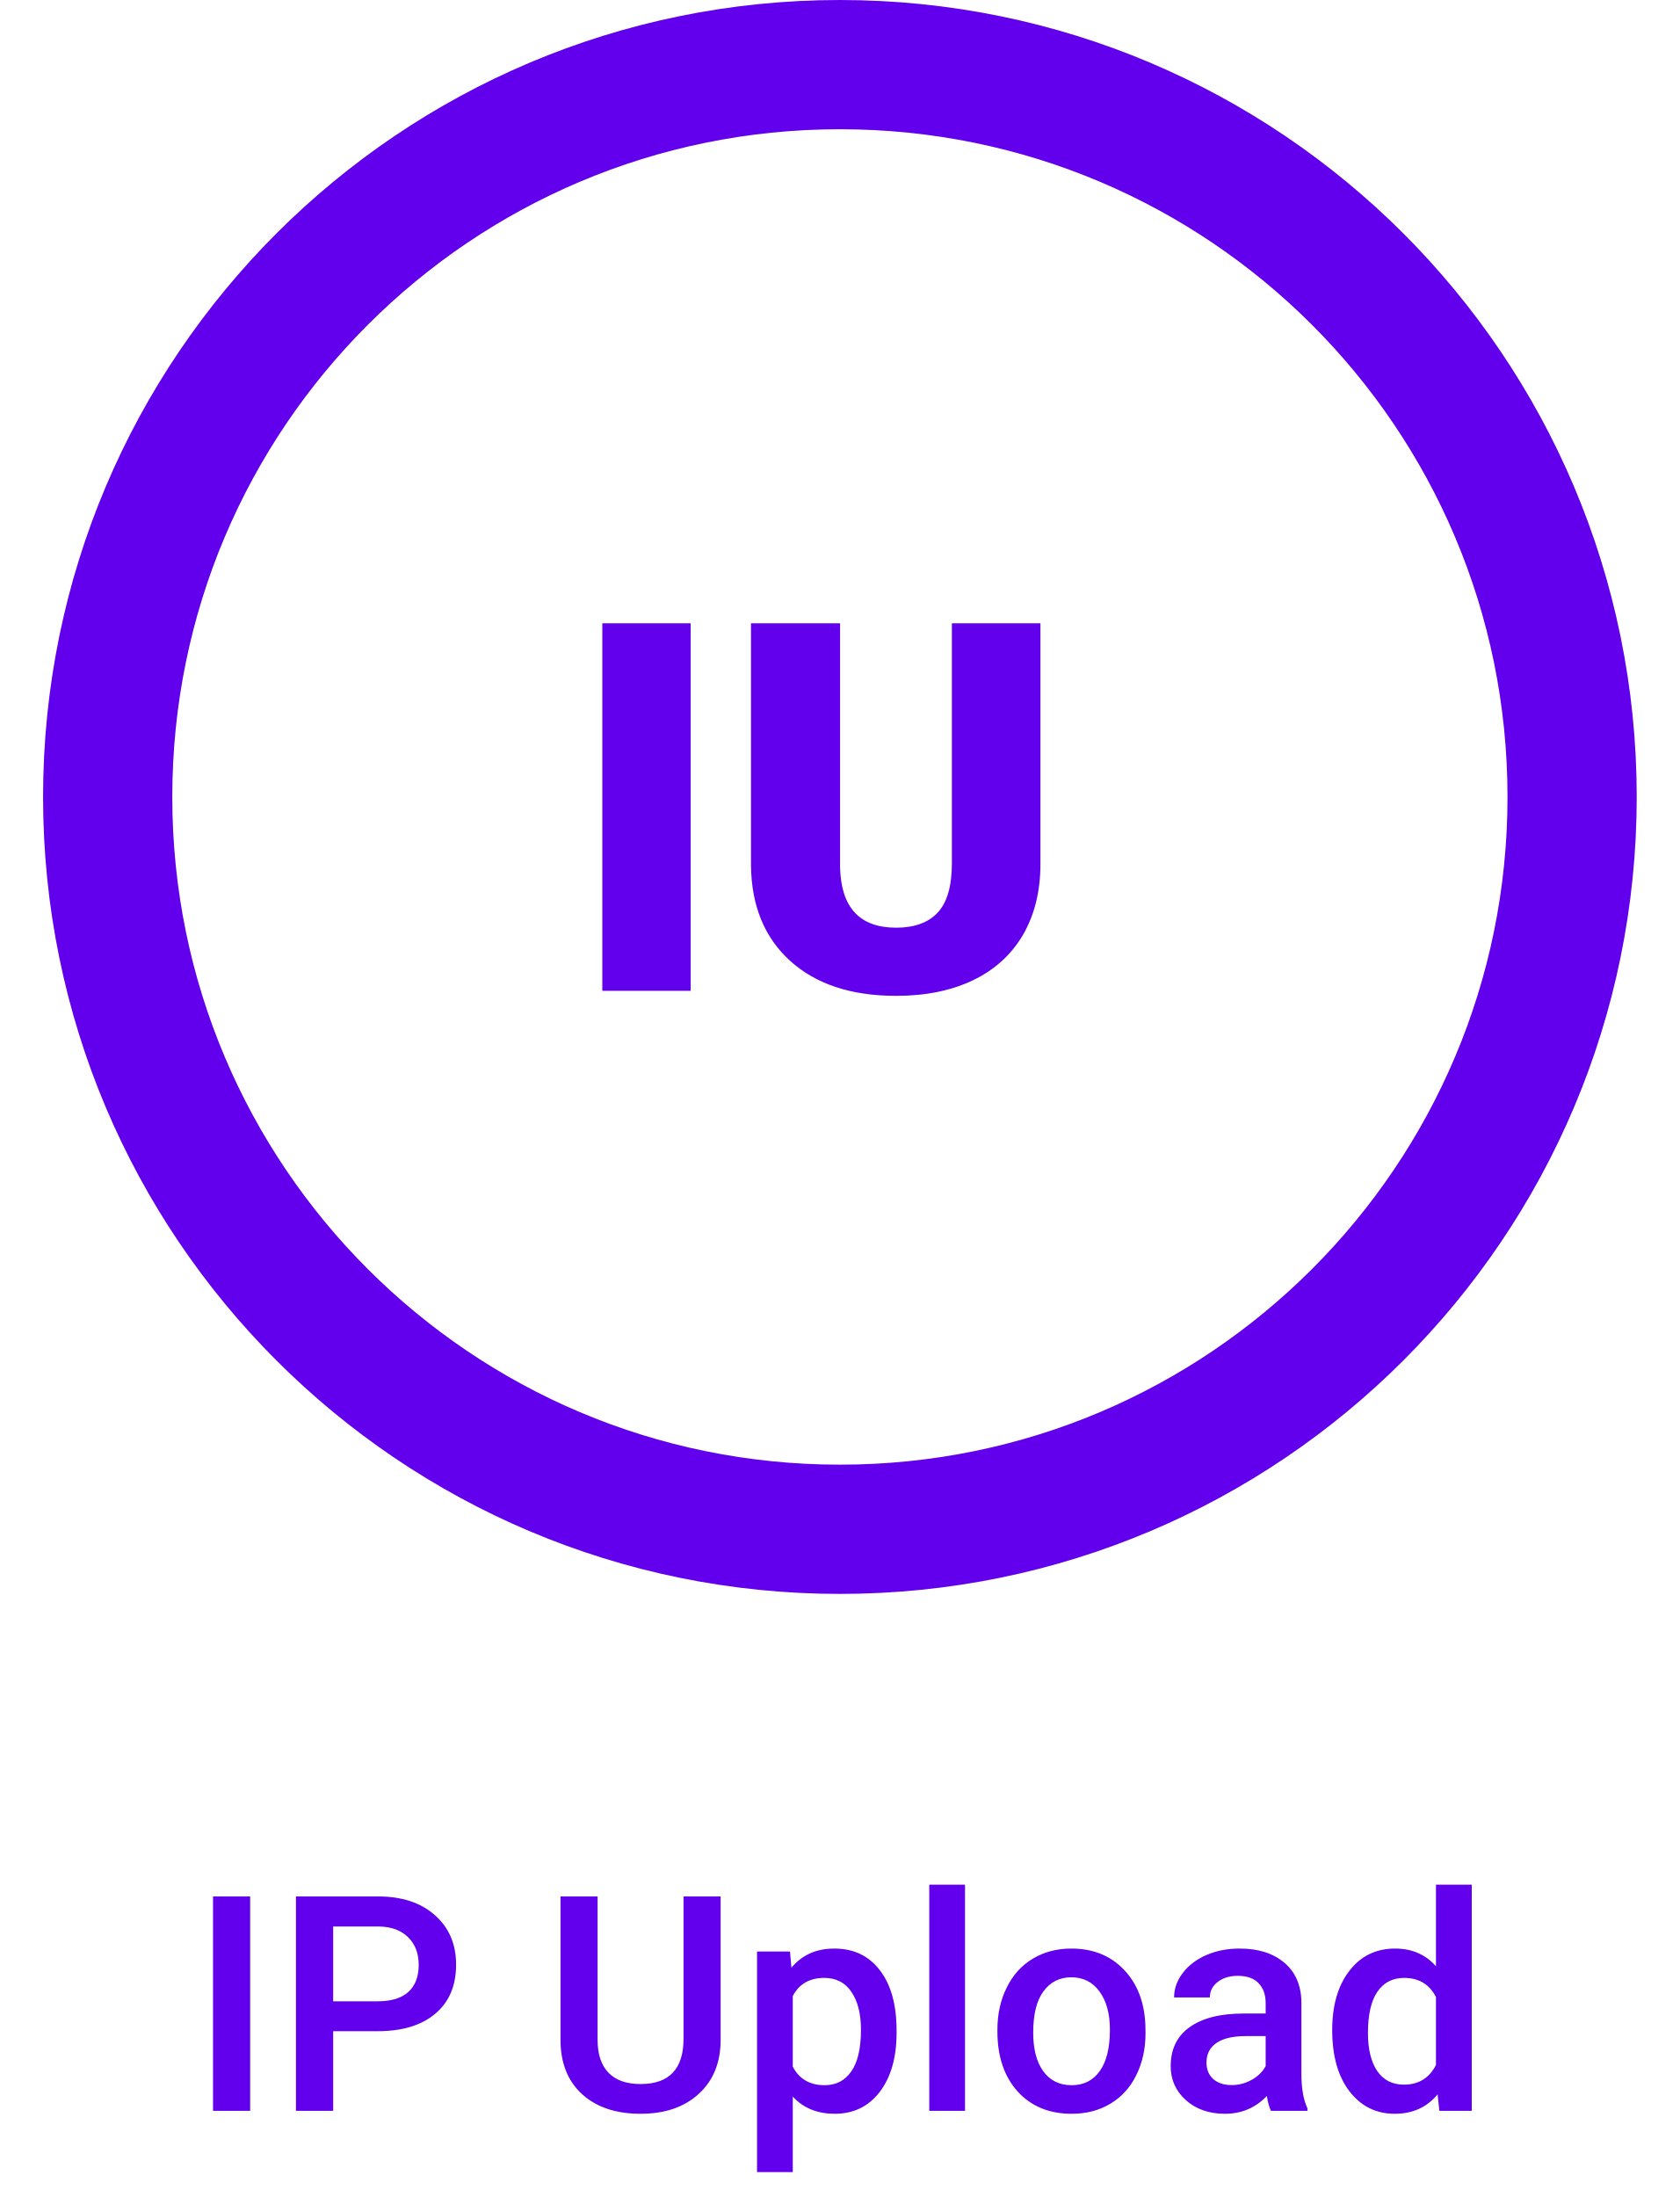
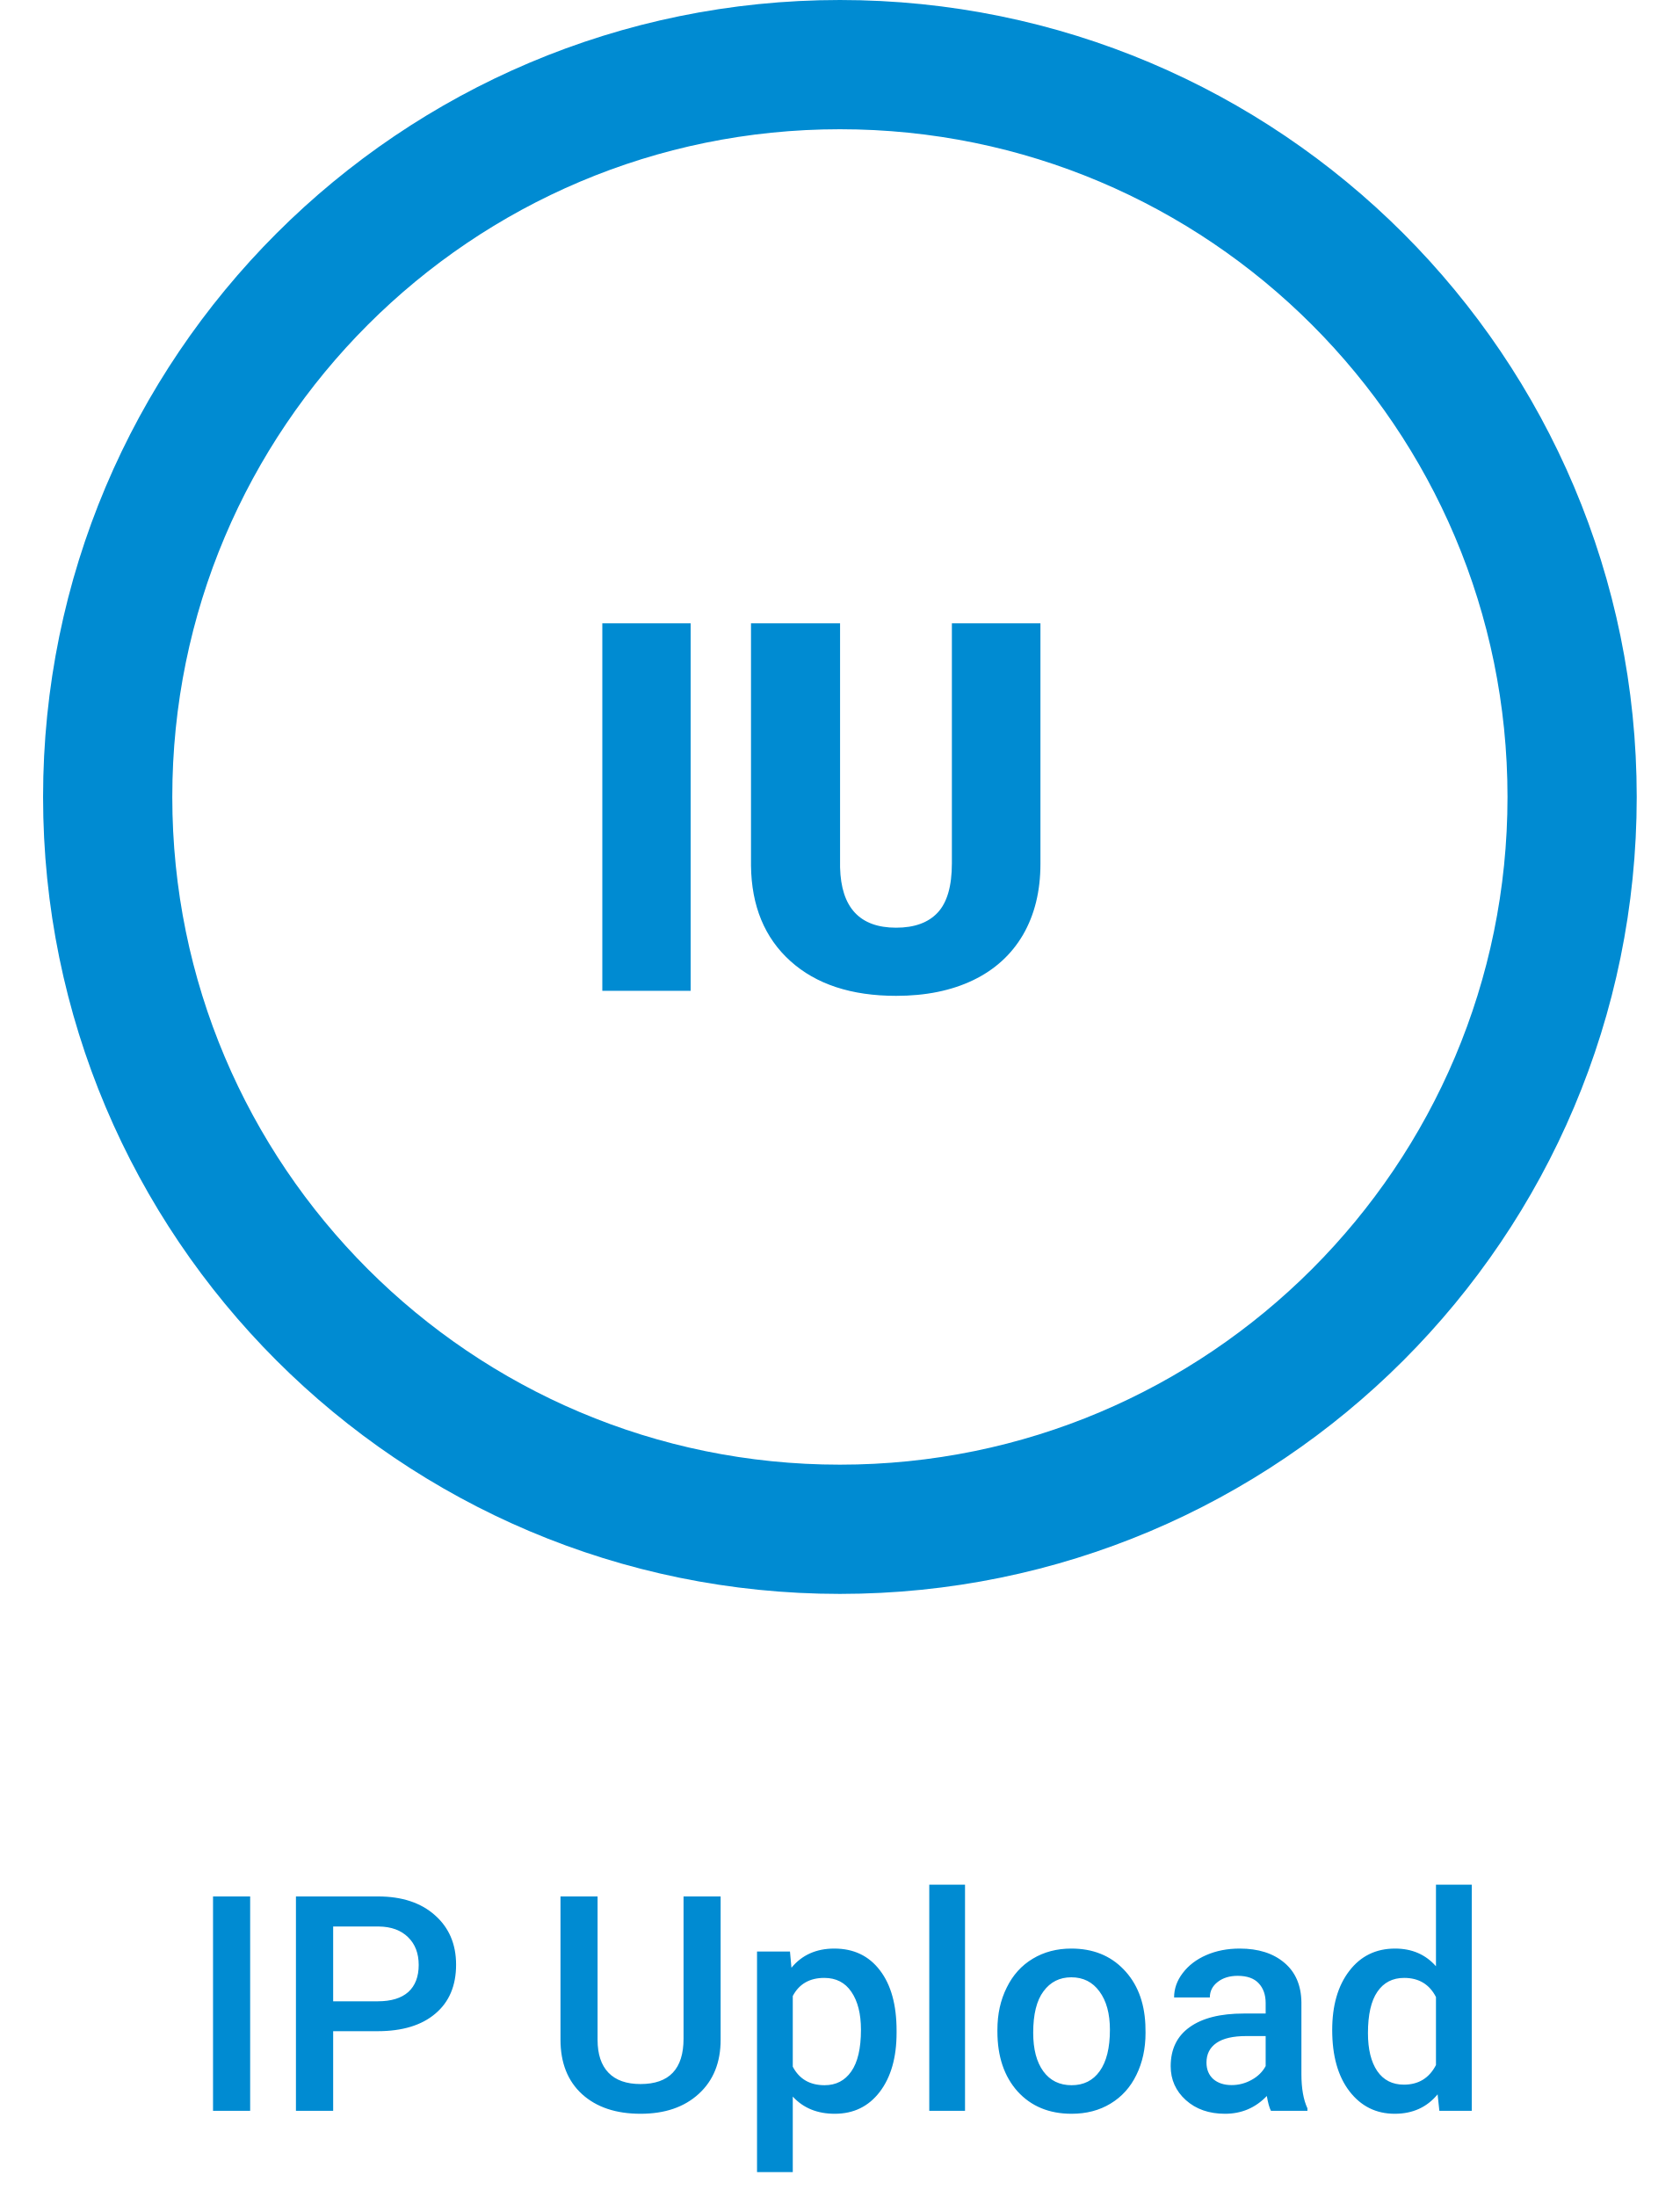
<svg xmlns="http://www.w3.org/2000/svg" width="39" height="51" viewBox="0 0 39 51" fill="none">
-   <path d="M5.808 49H4.946V44.023H5.808V49ZM7.735 47.151V49H6.871V44.023H8.774C9.33 44.023 9.771 44.168 10.097 44.458C10.425 44.747 10.589 45.13 10.589 45.606C10.589 46.094 10.429 46.473 10.107 46.744C9.788 47.015 9.341 47.151 8.764 47.151H7.735ZM7.735 46.457H8.774C9.082 46.457 9.317 46.385 9.479 46.242C9.64 46.096 9.721 45.886 9.721 45.613C9.721 45.344 9.639 45.13 9.475 44.97C9.311 44.808 9.085 44.725 8.798 44.721H7.735V46.457ZM16.731 44.023V47.349C16.731 47.878 16.562 48.297 16.222 48.607C15.885 48.915 15.435 49.068 14.872 49.068C14.302 49.068 13.85 48.917 13.515 48.614C13.18 48.308 13.013 47.886 13.013 47.346V44.023H13.874V47.352C13.874 47.685 13.958 47.939 14.127 48.115C14.296 48.29 14.544 48.378 14.872 48.378C15.537 48.378 15.87 48.027 15.87 47.325V44.023H16.731ZM20.816 47.188C20.816 47.76 20.686 48.217 20.426 48.559C20.166 48.899 19.818 49.068 19.38 49.068C18.975 49.068 18.65 48.935 18.406 48.669V50.422H17.576V45.302H18.341L18.375 45.678C18.619 45.382 18.951 45.233 19.37 45.233C19.821 45.233 20.174 45.402 20.43 45.739C20.687 46.074 20.816 46.54 20.816 47.137V47.188ZM19.989 47.117C19.989 46.748 19.915 46.455 19.767 46.238C19.621 46.022 19.411 45.914 19.138 45.914C18.798 45.914 18.554 46.054 18.406 46.334V47.975C18.557 48.262 18.803 48.405 19.145 48.405C19.409 48.405 19.615 48.299 19.763 48.087C19.914 47.873 19.989 47.55 19.989 47.117ZM22.405 49H21.575V43.75H22.405V49ZM23.157 47.117C23.157 46.754 23.229 46.428 23.373 46.139C23.516 45.847 23.718 45.624 23.977 45.469C24.237 45.312 24.536 45.233 24.873 45.233C25.372 45.233 25.776 45.394 26.086 45.715C26.399 46.037 26.567 46.463 26.592 46.994L26.596 47.188C26.596 47.553 26.525 47.879 26.384 48.166C26.245 48.453 26.044 48.675 25.782 48.833C25.523 48.99 25.222 49.068 24.88 49.068C24.358 49.068 23.94 48.895 23.625 48.549C23.313 48.2 23.157 47.736 23.157 47.158V47.117ZM23.988 47.188C23.988 47.569 24.066 47.867 24.224 48.084C24.381 48.298 24.6 48.405 24.88 48.405C25.16 48.405 25.378 48.296 25.533 48.077C25.69 47.858 25.769 47.538 25.769 47.117C25.769 46.743 25.688 46.447 25.526 46.228C25.366 46.009 25.149 45.9 24.873 45.9C24.602 45.9 24.387 46.008 24.227 46.225C24.067 46.439 23.988 46.76 23.988 47.188ZM29.508 49C29.471 48.929 29.439 48.814 29.412 48.655C29.148 48.931 28.824 49.068 28.441 49.068C28.07 49.068 27.767 48.962 27.532 48.751C27.297 48.539 27.18 48.276 27.18 47.964C27.18 47.57 27.326 47.268 27.618 47.059C27.912 46.847 28.331 46.741 28.875 46.741H29.385V46.498C29.385 46.307 29.331 46.154 29.224 46.04C29.117 45.924 28.954 45.866 28.735 45.866C28.546 45.866 28.391 45.914 28.27 46.009C28.15 46.103 28.089 46.222 28.089 46.368H27.259C27.259 46.165 27.326 45.976 27.46 45.801C27.595 45.623 27.777 45.484 28.007 45.384C28.24 45.283 28.498 45.233 28.783 45.233C29.216 45.233 29.561 45.343 29.819 45.562C30.076 45.778 30.209 46.083 30.215 46.477V48.145C30.215 48.478 30.262 48.744 30.355 48.942V49H29.508ZM28.595 48.402C28.759 48.402 28.913 48.362 29.057 48.282C29.203 48.203 29.312 48.095 29.385 47.961V47.264H28.937C28.629 47.264 28.398 47.317 28.243 47.424C28.088 47.531 28.011 47.683 28.011 47.879C28.011 48.038 28.063 48.166 28.168 48.262C28.275 48.355 28.418 48.402 28.595 48.402ZM30.93 47.123C30.93 46.554 31.062 46.097 31.326 45.753C31.59 45.407 31.945 45.233 32.389 45.233C32.781 45.233 33.098 45.37 33.339 45.644V43.75H34.17V49H33.418L33.377 48.617C33.129 48.918 32.797 49.068 32.382 49.068C31.949 49.068 31.599 48.894 31.33 48.545C31.063 48.197 30.93 47.723 30.93 47.123ZM31.76 47.195C31.76 47.571 31.832 47.865 31.976 48.077C32.121 48.287 32.328 48.392 32.594 48.392C32.934 48.392 33.182 48.24 33.339 47.937V46.358C33.187 46.062 32.941 45.914 32.601 45.914C32.332 45.914 32.125 46.021 31.979 46.235C31.833 46.447 31.76 46.767 31.76 47.195Z" fill="#6200EE" />
-   <path d="M36.5 18.5C36.5 27.889 28.889 35.5 19.5 35.5C10.111 35.5 2.5 27.889 2.5 18.5C2.5 9.111 10.111 1.5 19.5 1.5C28.889 1.5 36.5 9.111 36.5 18.5Z" stroke="#6200EE" stroke-width="3" />
-   <path d="M16.035 23H13.984V14.469H16.035V23ZM24.156 14.469V20.053C24.156 20.686 24.021 21.234 23.752 21.699C23.482 22.16 23.096 22.512 22.592 22.754C22.088 22.996 21.492 23.117 20.805 23.117C19.766 23.117 18.947 22.848 18.35 22.309C17.752 21.77 17.447 21.031 17.436 20.094V14.469H19.504V20.135C19.527 21.068 19.961 21.535 20.805 21.535C21.23 21.535 21.553 21.418 21.771 21.184C21.99 20.949 22.1 20.568 22.1 20.041V14.469H24.156Z" fill="#6200EE" />
+   <path d="M5.808 49H4.946V44.023H5.808V49ZM7.735 47.151V49H6.871V44.023H8.774C9.33 44.023 9.771 44.168 10.097 44.458C10.425 44.747 10.589 45.13 10.589 45.606C10.589 46.094 10.429 46.473 10.107 46.744C9.788 47.015 9.341 47.151 8.764 47.151H7.735ZM7.735 46.457H8.774C9.082 46.457 9.317 46.385 9.479 46.242C9.64 46.096 9.721 45.886 9.721 45.613C9.721 45.344 9.639 45.13 9.475 44.97C9.311 44.808 9.085 44.725 8.798 44.721H7.735V46.457ZM16.731 44.023V47.349C16.731 47.878 16.562 48.297 16.222 48.607C15.885 48.915 15.435 49.068 14.872 49.068C14.302 49.068 13.85 48.917 13.515 48.614C13.18 48.308 13.013 47.886 13.013 47.346V44.023H13.874V47.352C13.874 47.685 13.958 47.939 14.127 48.115C14.296 48.29 14.544 48.378 14.872 48.378C15.537 48.378 15.87 48.027 15.87 47.325V44.023H16.731ZM20.816 47.188C20.816 47.76 20.686 48.217 20.426 48.559C20.166 48.899 19.818 49.068 19.38 49.068C18.975 49.068 18.65 48.935 18.406 48.669V50.422H17.576V45.302H18.341L18.375 45.678C18.619 45.382 18.951 45.233 19.37 45.233C19.821 45.233 20.174 45.402 20.43 45.739C20.687 46.074 20.816 46.54 20.816 47.137V47.188ZM19.989 47.117C19.989 46.748 19.915 46.455 19.767 46.238C19.621 46.022 19.411 45.914 19.138 45.914C18.798 45.914 18.554 46.054 18.406 46.334V47.975C18.557 48.262 18.803 48.405 19.145 48.405C19.409 48.405 19.615 48.299 19.763 48.087C19.914 47.873 19.989 47.55 19.989 47.117ZM22.405 49H21.575V43.75H22.405V49ZM23.157 47.117C23.157 46.754 23.229 46.428 23.373 46.139C23.516 45.847 23.718 45.624 23.977 45.469C24.237 45.312 24.536 45.233 24.873 45.233C25.372 45.233 25.776 45.394 26.086 45.715C26.399 46.037 26.567 46.463 26.592 46.994L26.596 47.188C26.596 47.553 26.525 47.879 26.384 48.166C26.245 48.453 26.044 48.675 25.782 48.833C25.523 48.99 25.222 49.068 24.88 49.068C24.358 49.068 23.94 48.895 23.625 48.549C23.313 48.2 23.157 47.736 23.157 47.158V47.117ZM23.988 47.188C23.988 47.569 24.066 47.867 24.224 48.084C24.381 48.298 24.6 48.405 24.88 48.405C25.16 48.405 25.378 48.296 25.533 48.077C25.69 47.858 25.769 47.538 25.769 47.117C25.769 46.743 25.688 46.447 25.526 46.228C25.366 46.009 25.149 45.9 24.873 45.9C24.602 45.9 24.387 46.008 24.227 46.225C24.067 46.439 23.988 46.76 23.988 47.188ZM29.508 49C29.471 48.929 29.439 48.814 29.412 48.655C29.148 48.931 28.824 49.068 28.441 49.068C28.07 49.068 27.767 48.962 27.532 48.751C27.297 48.539 27.18 48.276 27.18 47.964C27.18 47.57 27.326 47.268 27.618 47.059C27.912 46.847 28.331 46.741 28.875 46.741H29.385V46.498C29.385 46.307 29.331 46.154 29.224 46.04C29.117 45.924 28.954 45.866 28.735 45.866C28.546 45.866 28.391 45.914 28.27 46.009C28.15 46.103 28.089 46.222 28.089 46.368H27.259C27.259 46.165 27.326 45.976 27.46 45.801C27.595 45.623 27.777 45.484 28.007 45.384C28.24 45.283 28.498 45.233 28.783 45.233C29.216 45.233 29.561 45.343 29.819 45.562C30.076 45.778 30.209 46.083 30.215 46.477V48.145C30.215 48.478 30.262 48.744 30.355 48.942V49H29.508ZM28.595 48.402C28.759 48.402 28.913 48.362 29.057 48.282C29.203 48.203 29.312 48.095 29.385 47.961V47.264H28.937C28.629 47.264 28.398 47.317 28.243 47.424C28.088 47.531 28.011 47.683 28.011 47.879C28.011 48.038 28.063 48.166 28.168 48.262C28.275 48.355 28.418 48.402 28.595 48.402ZM30.93 47.123C30.93 46.554 31.062 46.097 31.326 45.753C31.59 45.407 31.945 45.233 32.389 45.233C32.781 45.233 33.098 45.37 33.339 45.644V43.75H34.17V49H33.418L33.377 48.617C33.129 48.918 32.797 49.068 32.382 49.068C31.949 49.068 31.599 48.894 31.33 48.545C31.063 48.197 30.93 47.723 30.93 47.123ZM31.76 47.195C31.76 47.571 31.832 47.865 31.976 48.077C32.121 48.287 32.328 48.392 32.594 48.392C32.934 48.392 33.182 48.24 33.339 47.937V46.358C33.187 46.062 32.941 45.914 32.601 45.914C32.332 45.914 32.125 46.021 31.979 46.235C31.833 46.447 31.76 46.767 31.76 47.195Z" fill="#008bd2" />
+   <path d="M36.5 18.5C36.5 27.889 28.889 35.5 19.5 35.5C10.111 35.5 2.5 27.889 2.5 18.5C2.5 9.111 10.111 1.5 19.5 1.5C28.889 1.5 36.5 9.111 36.5 18.5Z" stroke="#008bd2" stroke-width="3" />
+   <path d="M16.035 23H13.984V14.469H16.035V23ZM24.156 14.469V20.053C24.156 20.686 24.021 21.234 23.752 21.699C23.482 22.16 23.096 22.512 22.592 22.754C22.088 22.996 21.492 23.117 20.805 23.117C19.766 23.117 18.947 22.848 18.35 22.309C17.752 21.77 17.447 21.031 17.436 20.094V14.469H19.504V20.135C19.527 21.068 19.961 21.535 20.805 21.535C21.23 21.535 21.553 21.418 21.771 21.184C21.99 20.949 22.1 20.568 22.1 20.041V14.469H24.156Z" fill="#008bd2" />
</svg>
